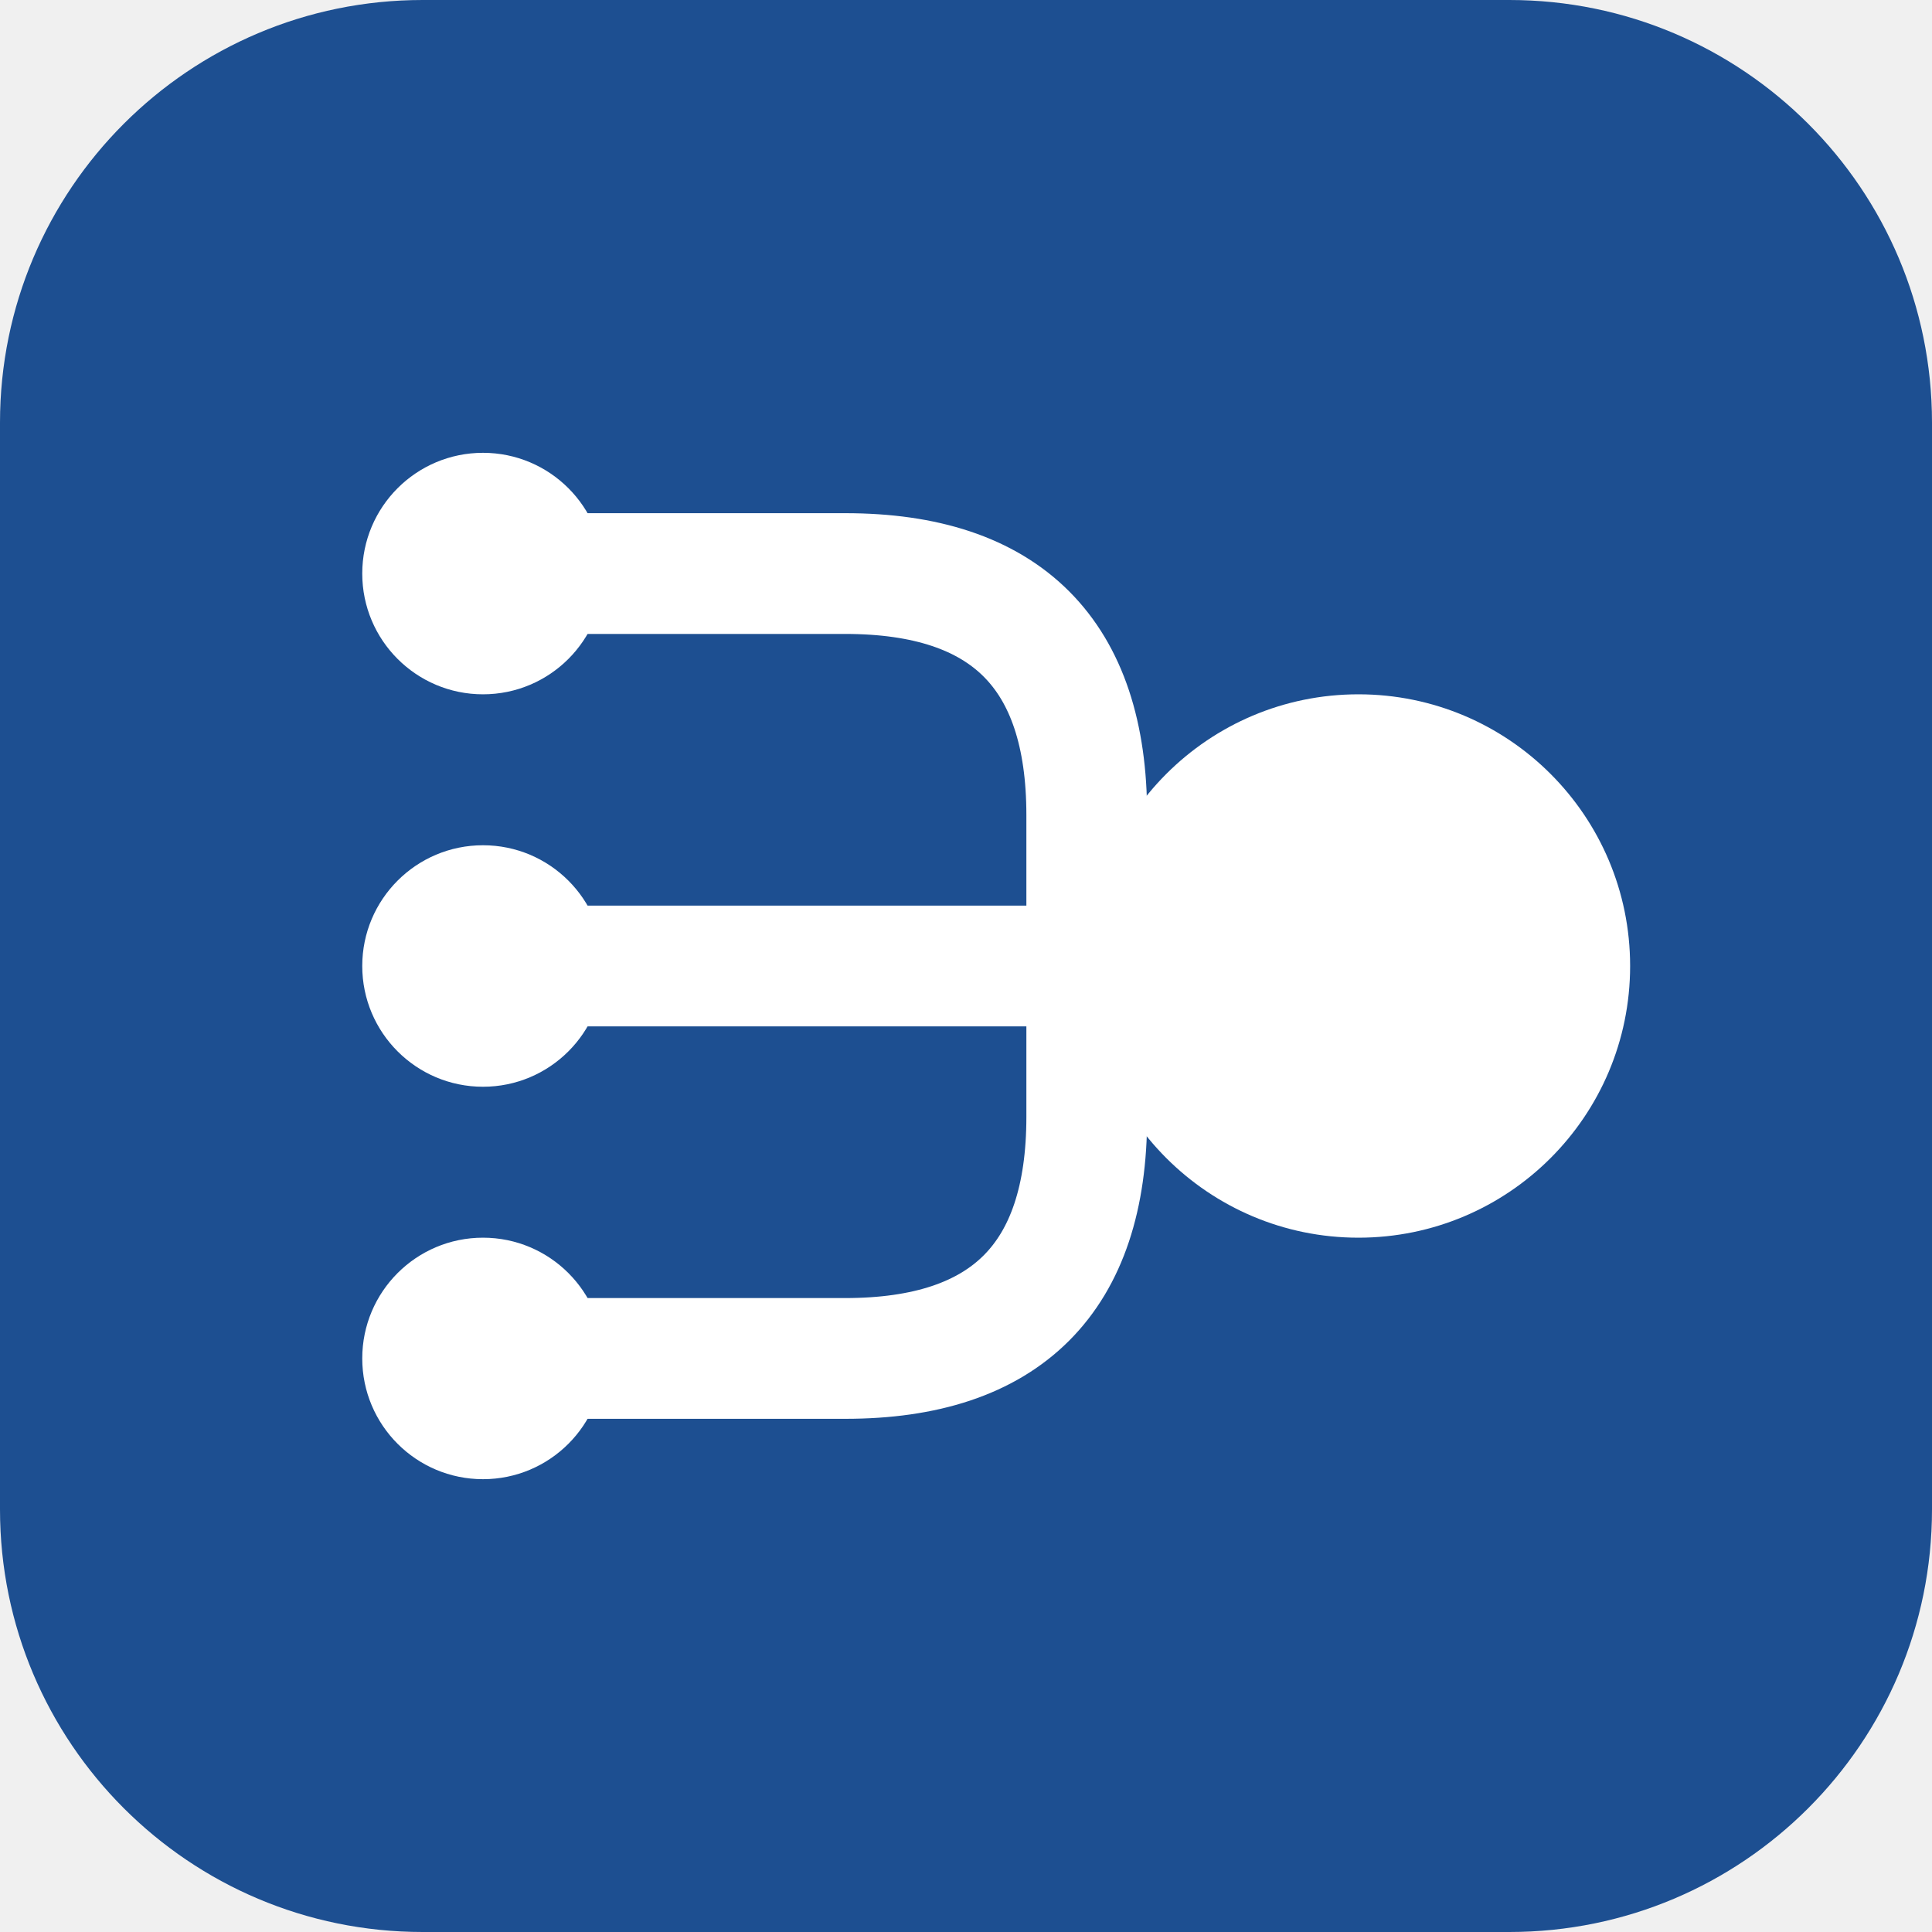
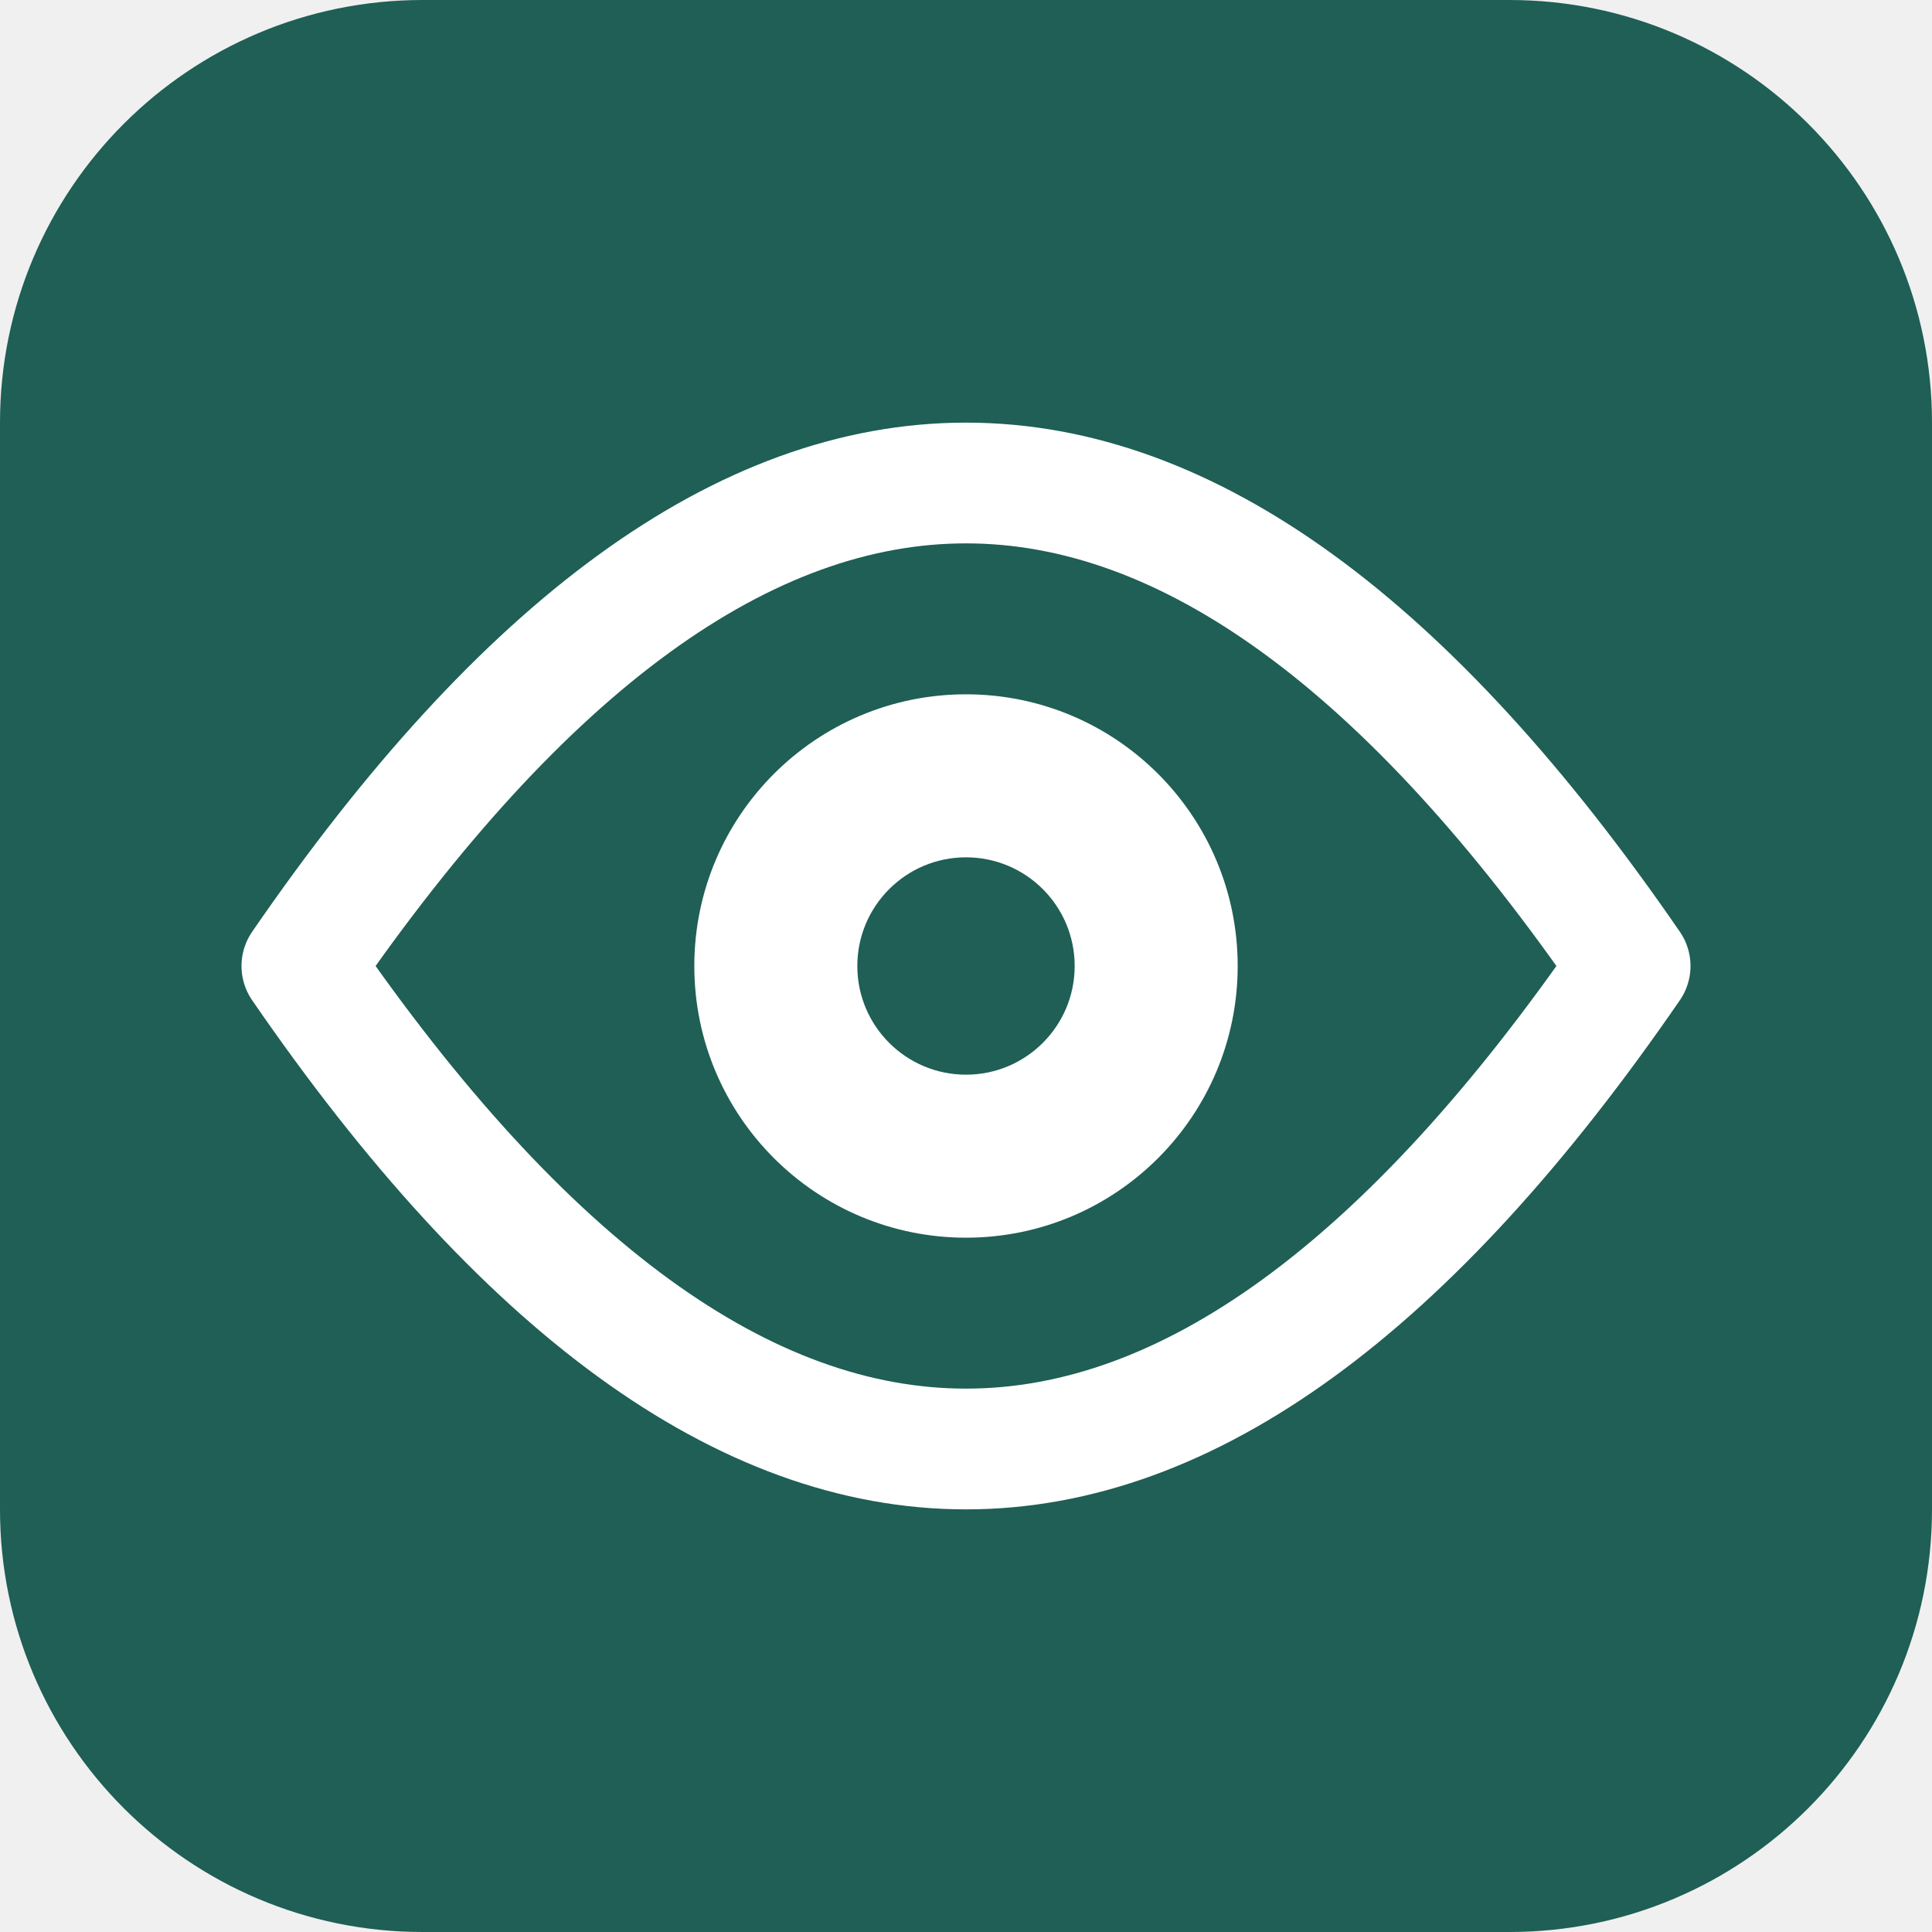
<svg xmlns="http://www.w3.org/2000/svg" viewBox="0 0 32 32">
  <style>
-     .tile { fill: #1d4f91; }
+     .tile { fill: #1f5f55; }
    .mark { fill: #fff; }
    .line { stroke: #fff; }
+     .pupil { fill: #1f5f55; }
    @media (prefers-color-scheme: dark) {
-       .tile { fill: #9cc2ff; }
+       .tile { fill: #8fd6c4; }
      .mark { fill: #15171a; }
      .line { stroke: #15171a; }
+       .pupil { fill: #8fd6c4; }
    }
  </style>
  <rect class="tile" width="32" height="32" rx="7" />
-   <path class="line" fill="none" stroke-width="2" stroke-linecap="round" d="M8 9.5h6q4 0 4 4v2.5M8 22.5h6q4 0 4-4v-2.5M8 16h10" />
-   <g class="mark">
-     <circle cx="8" cy="9.5" r="2" />
-     <circle cx="8" cy="16" r="2" />
-     <circle cx="8" cy="22.5" r="2" />
-     <circle cx="22.5" cy="16" r="4.5" />
-   </g>
+   <path class="line" fill="none" stroke-width="2" stroke-linecap="round" stroke-linejoin="round" d="M5 16q5.5-8 11-8t11 8q-5.5 8-11 8T5 16z" />
+   <circle class="mark" cx="16" cy="16" r="4.5" />
+   <circle class="pupil" cx="16" cy="16" r="1.8" />
</svg>
